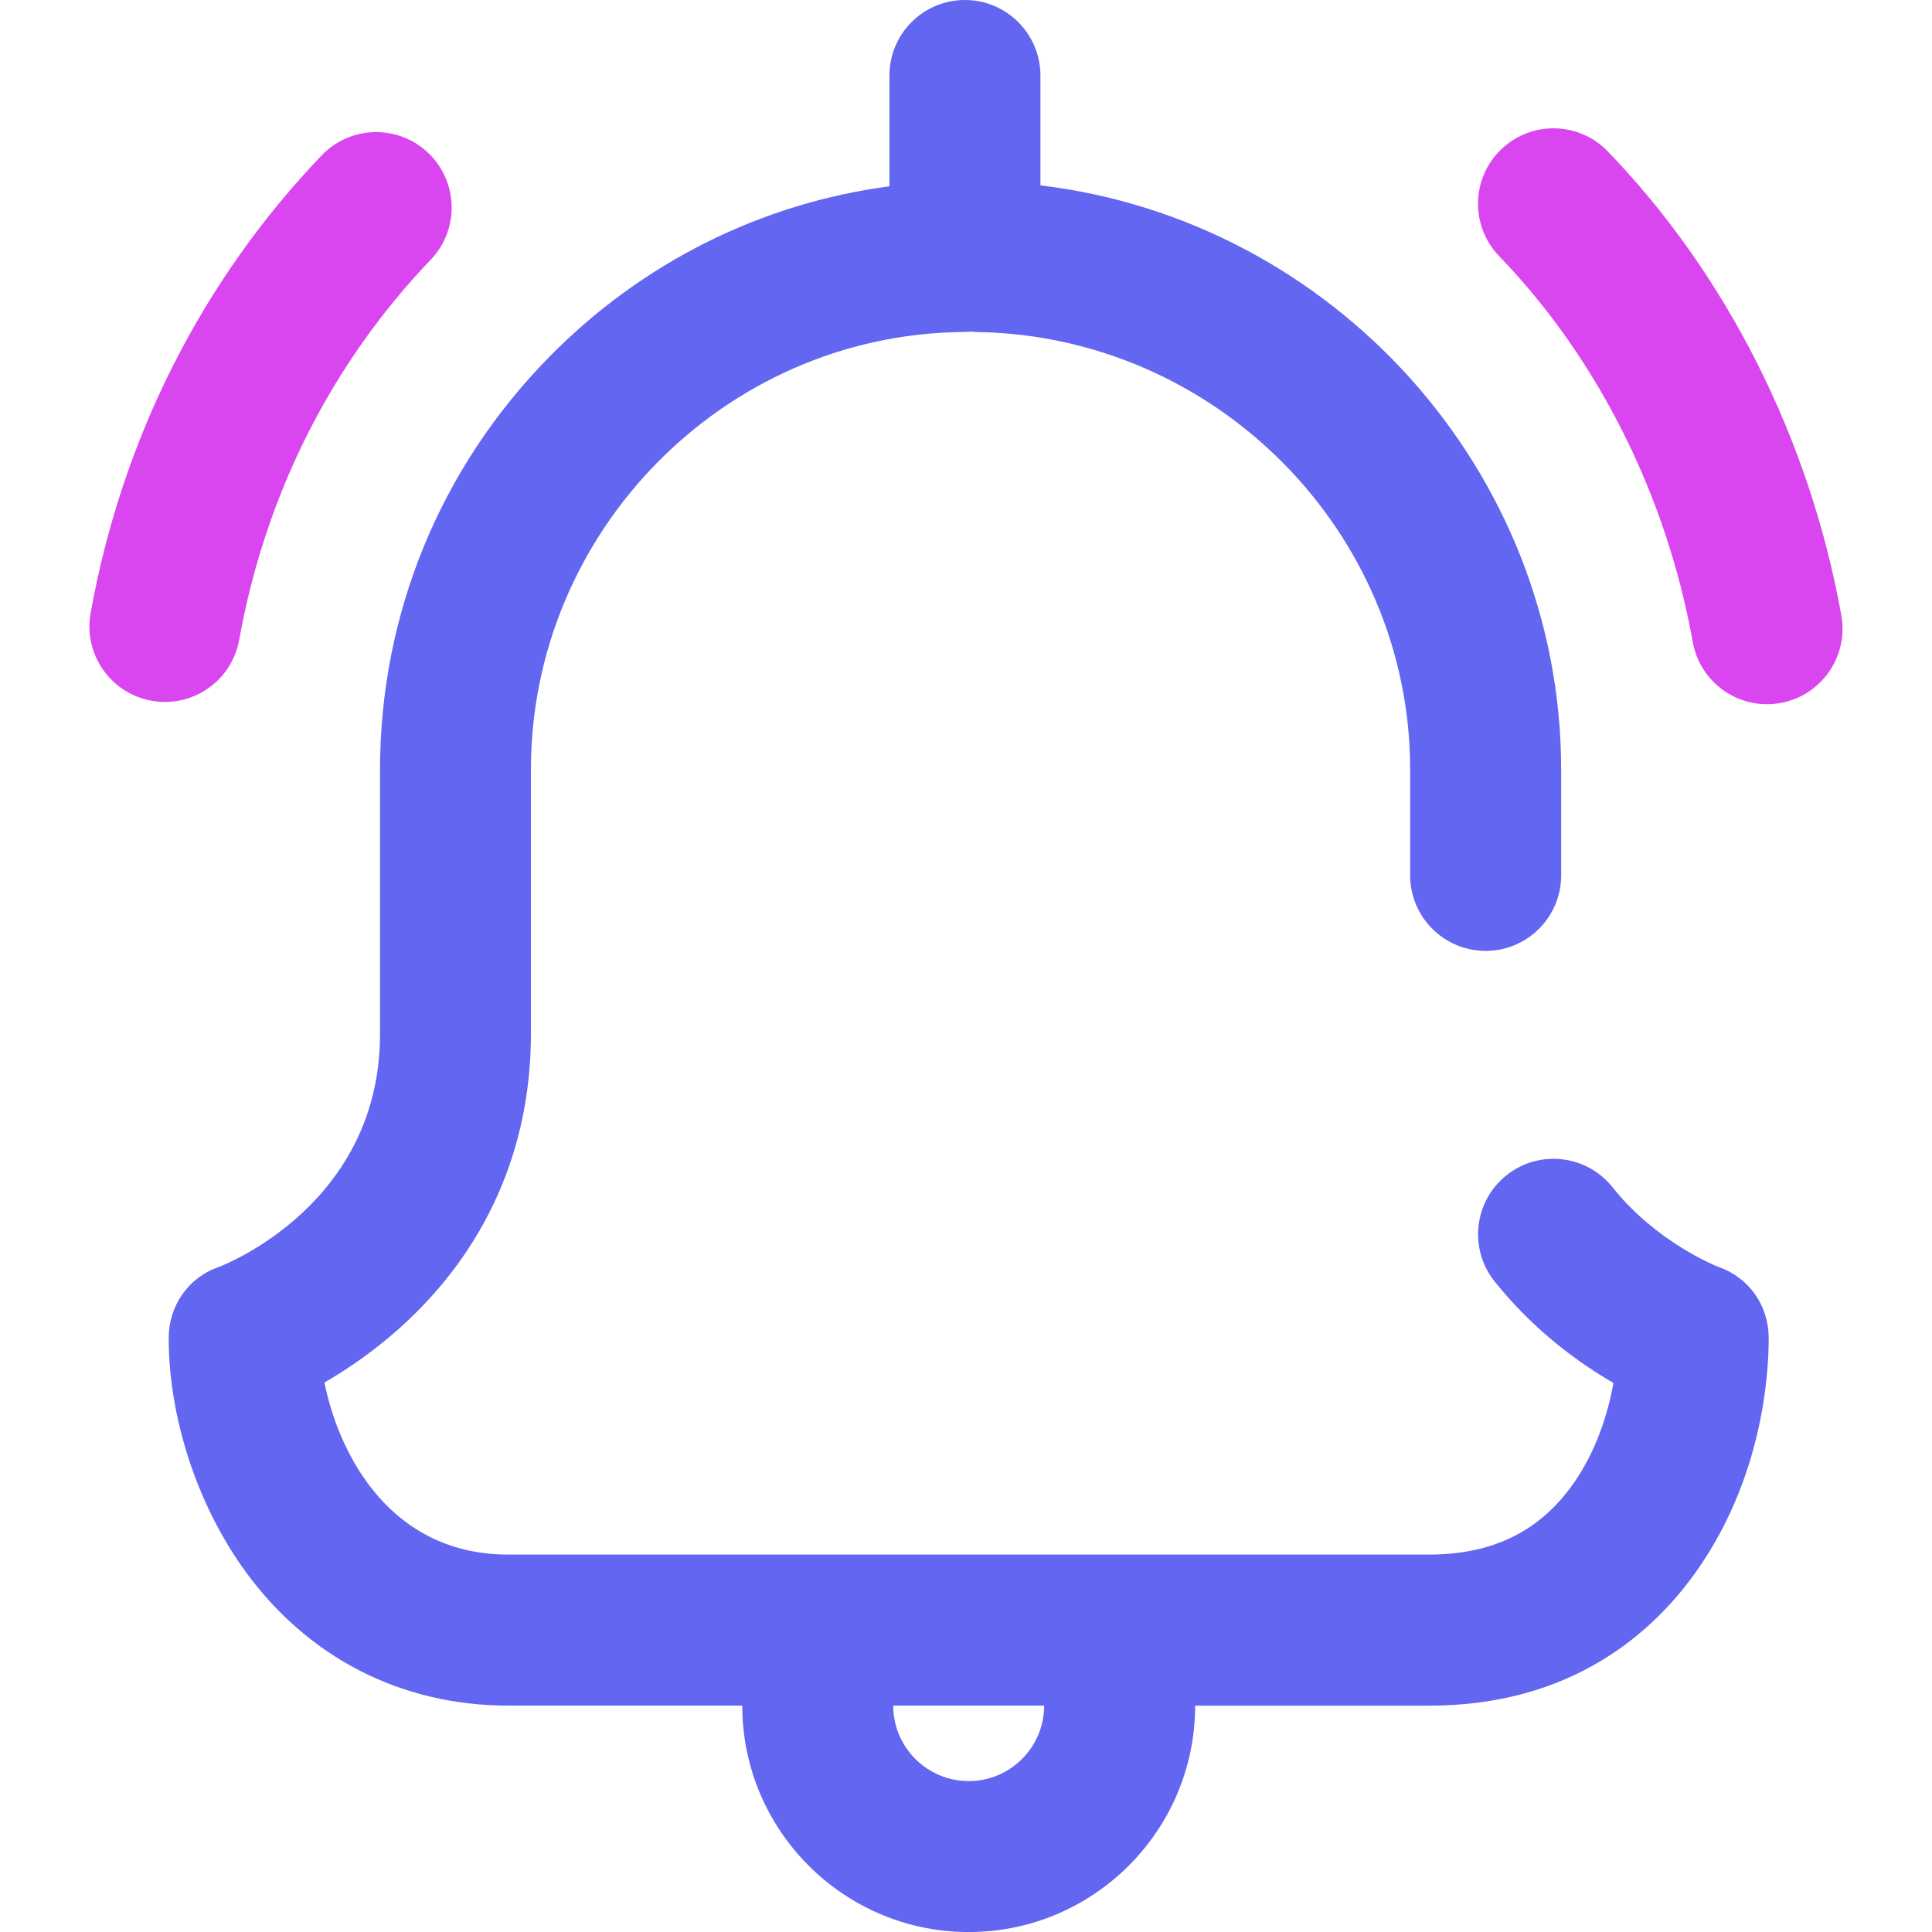
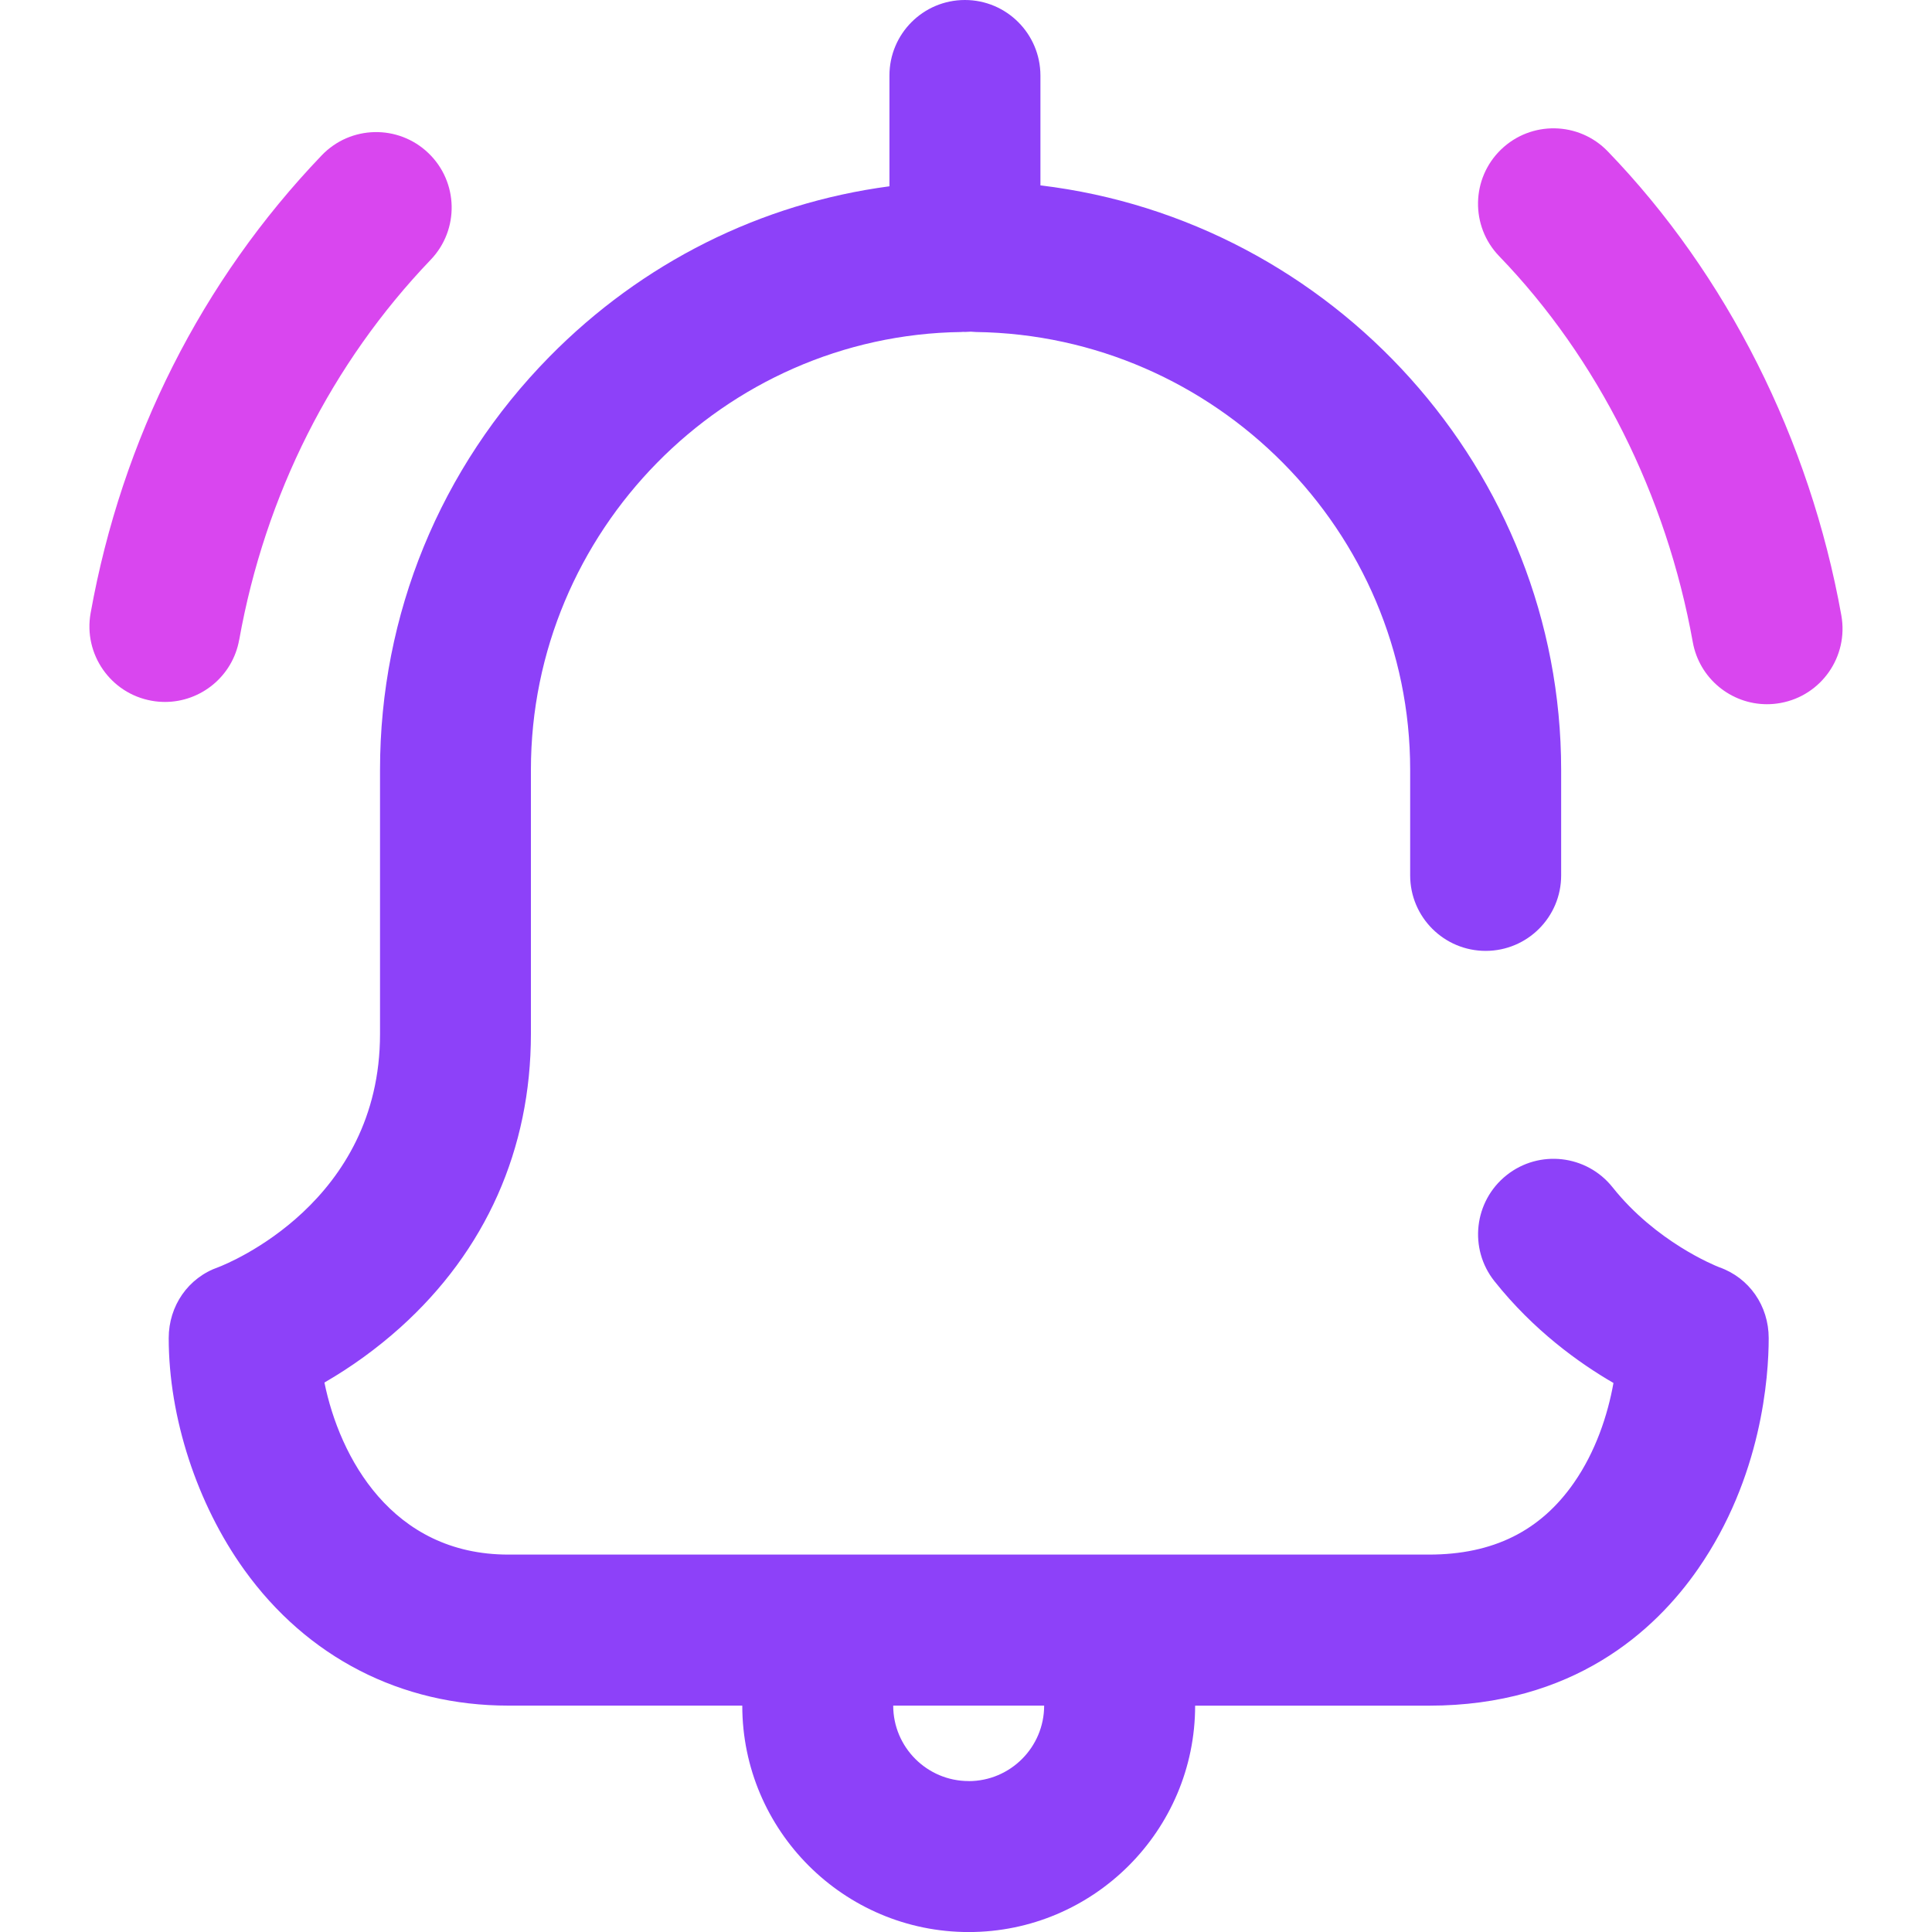
<svg xmlns="http://www.w3.org/2000/svg" width="40" height="40" fill="none">
  <path d="M4.953 13.245c.538-3.001 1.909-5.721 3.964-7.867.597-.623.576-1.612-.048-2.209s-1.612-.576-2.209.048c-2.482 2.592-4.136 5.869-4.784 9.477-.152.849.413 1.662 1.262 1.814.093.017.186.025.278.025.742 0 1.401-.531 1.536-1.287z" fill="#d946ef" />
-   <path d="M35.588 26.234c-.087-.034-1.305-.525-2.201-1.652-.537-.675-1.52-.788-2.195-.251s-.788 1.52-.251 2.195c.808 1.016 1.747 1.692 2.464 2.107-.12.673-.373 1.425-.816 2.063-.696 1.003-1.678 1.49-3.004 1.49H10.524c-2.417 0-3.495-2.025-3.807-3.562a9.39 9.39 0 0 0 1.57-1.139c1.77-1.592 2.705-3.694 2.705-6.08v-5.469c0-4.931 3.997-8.996 8.91-9.062.014 0 .027-.002.04-.003s.023.002.035.002a1.58 1.58 0 0 0 .122-.006c.036.003.072.006.109.007 4.956.067 8.988 4.132 8.988 9.062v2.188c0 .863.7 1.563 1.563 1.563s1.563-.7 1.563-1.562v-2.187c0-6.196-4.73-11.376-10.781-12.1V1.563C21.539.7 20.84 0 19.977 0s-1.562.7-1.562 1.563v2.294c-2.661.353-5.12 1.578-7.04 3.529-2.262 2.299-3.507 5.336-3.507 8.552v5.469c0 3.489-3.144 4.75-3.346 4.828-.628.218-1.029.803-1.029 1.469 0 1.64.584 3.433 1.563 4.796 1.302 1.814 3.245 2.813 5.469 2.813h4.843c0 2.585 2.103 4.688 4.688 4.688s4.688-2.103 4.688-4.687h4.843c2.98 0 4.675-1.541 5.571-2.834 1.318-1.9 1.461-3.973 1.461-4.776 0-.666-.401-1.25-1.029-1.469zM20.055 36.875c-.862 0-1.562-.701-1.562-1.562h3.125c0 .862-.701 1.563-1.562 1.563z" fill="#6366f1" />
+   <path d="M35.588 26.234c-.087-.034-1.305-.525-2.201-1.652-.537-.675-1.52-.788-2.195-.251s-.788 1.52-.251 2.195c.808 1.016 1.747 1.692 2.464 2.107-.12.673-.373 1.425-.816 2.063-.696 1.003-1.678 1.49-3.004 1.49H10.524c-2.417 0-3.495-2.025-3.807-3.562a9.39 9.39 0 0 0 1.57-1.139c1.77-1.592 2.705-3.694 2.705-6.08v-5.469c0-4.931 3.997-8.996 8.91-9.062.014 0 .027-.002.04-.003s.023.002.035.002a1.58 1.58 0 0 0 .122-.006c.036.003.072.006.109.007 4.956.067 8.988 4.132 8.988 9.062v2.188c0 .863.7 1.563 1.563 1.563s1.563-.7 1.563-1.562v-2.187c0-6.196-4.73-11.376-10.781-12.1V1.563C21.539.7 20.84 0 19.977 0s-1.562.7-1.562 1.563v2.294c-2.661.353-5.12 1.578-7.04 3.529-2.262 2.299-3.507 5.336-3.507 8.552v5.469c0 3.489-3.144 4.75-3.346 4.828-.628.218-1.029.803-1.029 1.469 0 1.64.584 3.433 1.563 4.796 1.302 1.814 3.245 2.813 5.469 2.813h4.843c0 2.585 2.103 4.688 4.688 4.688s4.688-2.103 4.688-4.687h4.843c2.98 0 4.675-1.541 5.571-2.834 1.318-1.9 1.461-3.973 1.461-4.776 0-.666-.401-1.25-1.029-1.469zM20.055 36.875c-.862 0-1.562-.701-1.562-1.562h3.125c0 .862-.701 1.563-1.562 1.563z" fill="#8d41f9" />
  <path d="M38.123 12.741c-.653-3.642-2.371-7.054-4.836-9.607-.599-.621-1.588-.638-2.209-.039s-.638 1.589-.039 2.209c2.04 2.113 3.463 4.95 4.008 7.989.136.756.794 1.287 1.536 1.287.092 0 .184-.008.278-.025.849-.152 1.414-.964 1.262-1.814z" fill="#d946ef" />
</svg>
